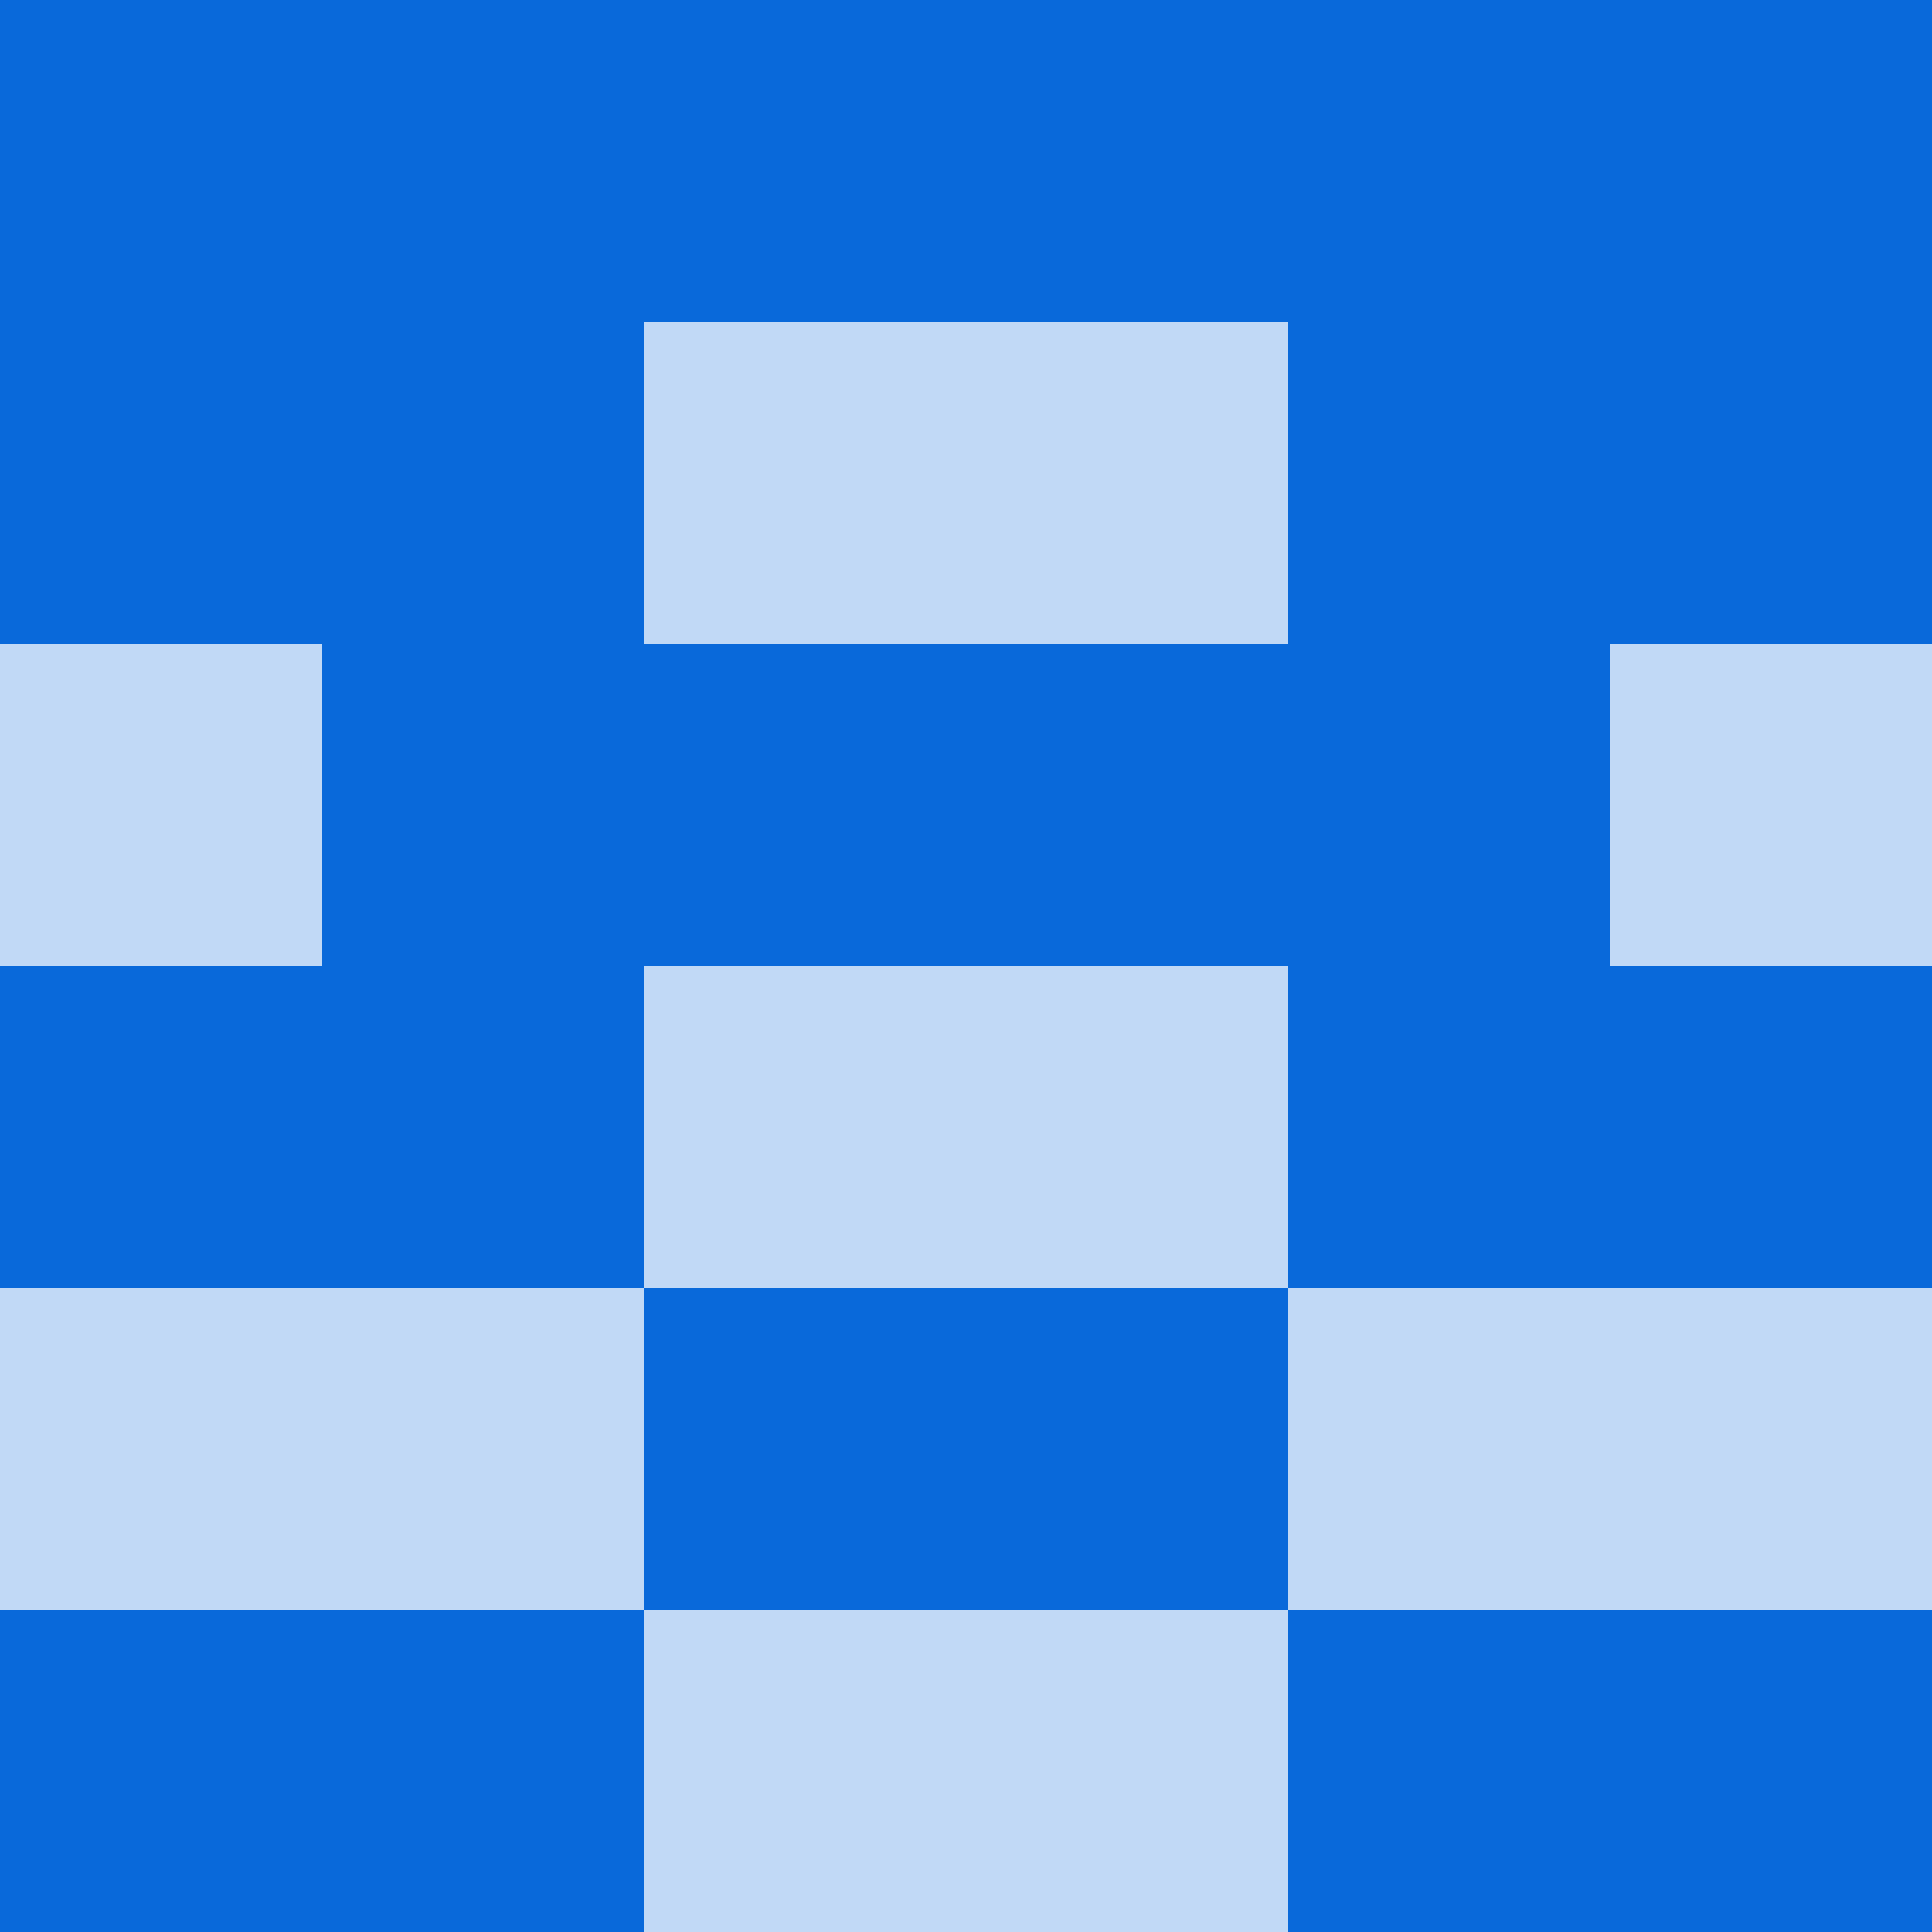
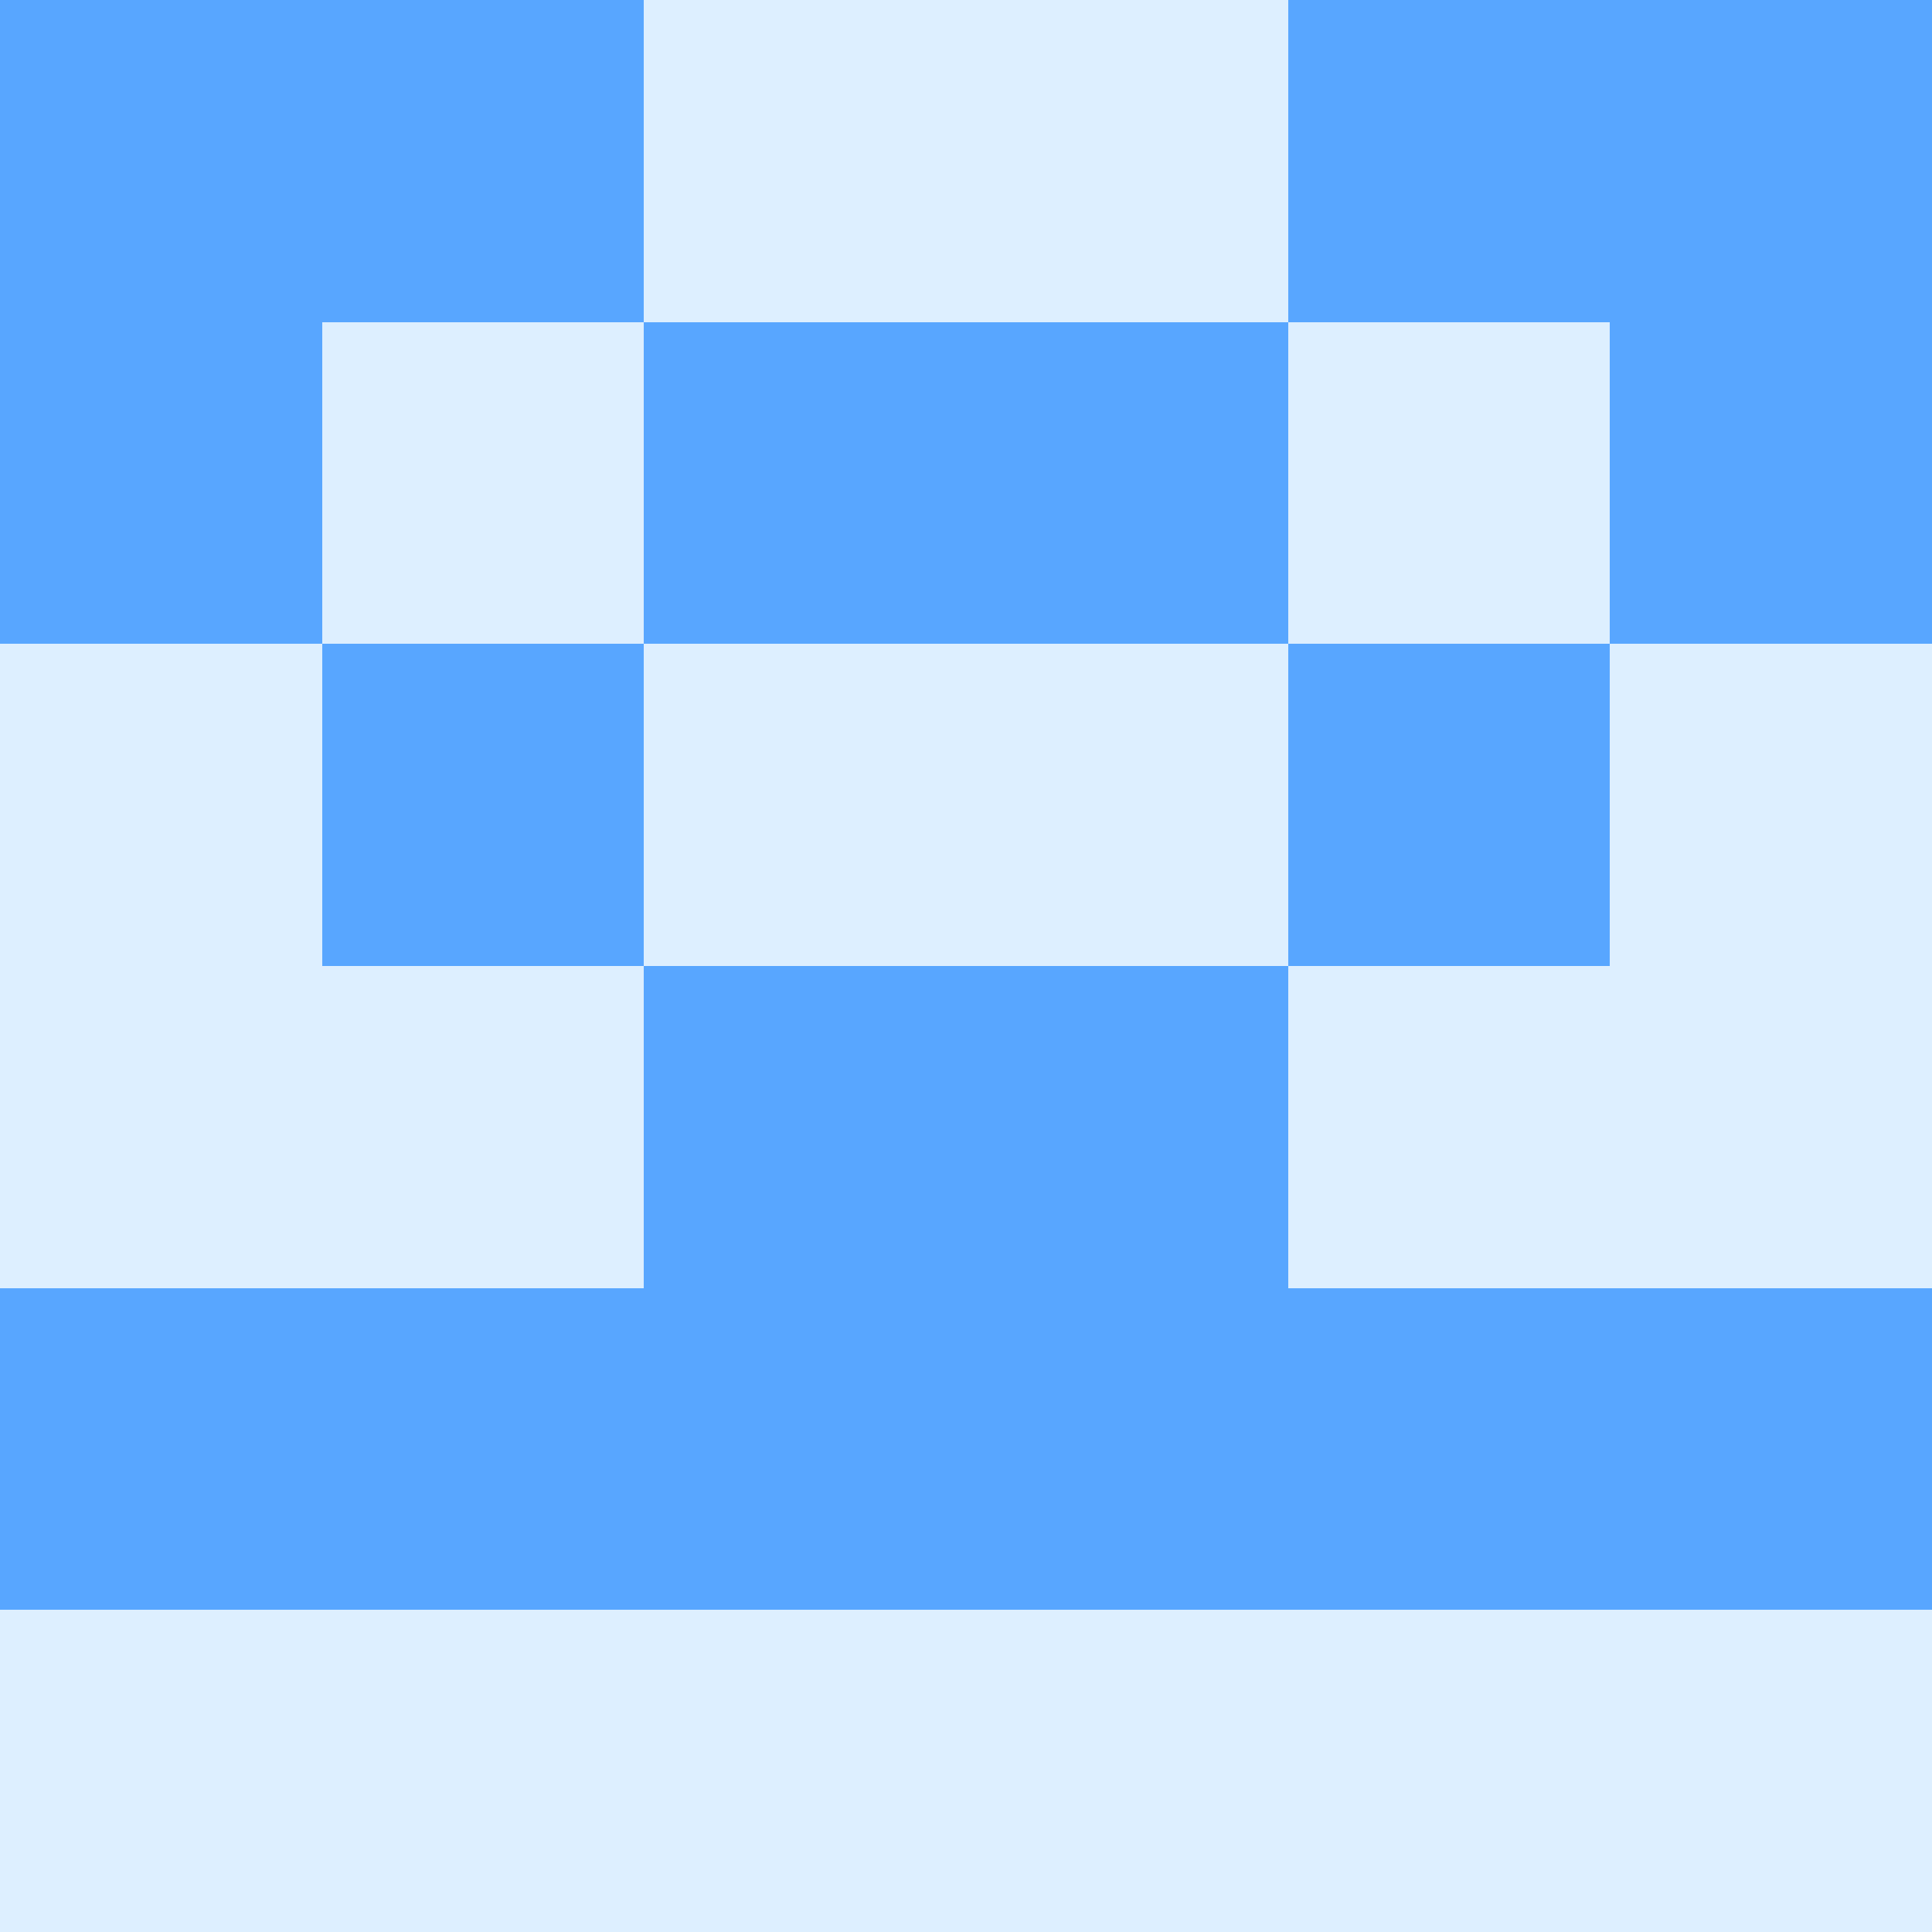
<svg xmlns="http://www.w3.org/2000/svg" viewBox="0 0 48 48" width="192" height="192" shape-rendering="crispEdges">
-   <rect width="48" height="48" fill="#0969da" opacity="0.25" />
-   <rect x="0" y="0" width="8" height="8" fill="#0969da" />
-   <rect x="40" y="0" width="8" height="8" fill="#0969da" />
-   <rect x="8" y="0" width="8" height="8" fill="#0969da" />
-   <rect x="32" y="0" width="8" height="8" fill="#0969da" />
-   <rect x="16" y="0" width="8" height="8" fill="#0969da" />
-   <rect x="24" y="0" width="8" height="8" fill="#0969da" />
-   <rect x="0" y="8" width="8" height="8" fill="#0969da" />
-   <rect x="40" y="8" width="8" height="8" fill="#0969da" />
-   <rect x="8" y="8" width="8" height="8" fill="#0969da" />
-   <rect x="32" y="8" width="8" height="8" fill="#0969da" />
-   <rect x="8" y="16" width="8" height="8" fill="#0969da" />
-   <rect x="32" y="16" width="8" height="8" fill="#0969da" />
-   <rect x="16" y="16" width="8" height="8" fill="#0969da" />
-   <rect x="24" y="16" width="8" height="8" fill="#0969da" />
-   <rect x="0" y="24" width="8" height="8" fill="#0969da" />
-   <rect x="40" y="24" width="8" height="8" fill="#0969da" />
-   <rect x="8" y="24" width="8" height="8" fill="#0969da" />
-   <rect x="32" y="24" width="8" height="8" fill="#0969da" />
-   <rect x="16" y="32" width="8" height="8" fill="#0969da" />
-   <rect x="24" y="32" width="8" height="8" fill="#0969da" />
-   <rect x="0" y="40" width="8" height="8" fill="#0969da" />
-   <rect x="40" y="40" width="8" height="8" fill="#0969da" />
-   <rect x="8" y="40" width="8" height="8" fill="#0969da" />
-   <rect x="32" y="40" width="8" height="8" fill="#0969da" />
+   <rect width="48" height="48" fill="#79c0ff" opacity="0.25" />
+   <rect x="0" y="0" width="8" height="8" fill="#58a6ff" />
+   <rect x="40" y="0" width="8" height="8" fill="#58a6ff" />
+   <rect x="8" y="0" width="8" height="8" fill="#58a6ff" />
+   <rect x="32" y="0" width="8" height="8" fill="#58a6ff" />
+   <rect x="0" y="8" width="8" height="8" fill="#58a6ff" />
+   <rect x="40" y="8" width="8" height="8" fill="#58a6ff" />
+   <rect x="16" y="8" width="8" height="8" fill="#58a6ff" />
+   <rect x="24" y="8" width="8" height="8" fill="#58a6ff" />
+   <rect x="8" y="16" width="8" height="8" fill="#58a6ff" />
+   <rect x="32" y="16" width="8" height="8" fill="#58a6ff" />
+   <rect x="16" y="24" width="8" height="8" fill="#58a6ff" />
+   <rect x="24" y="24" width="8" height="8" fill="#58a6ff" />
+   <rect x="0" y="32" width="8" height="8" fill="#58a6ff" />
+   <rect x="40" y="32" width="8" height="8" fill="#58a6ff" />
+   <rect x="8" y="32" width="8" height="8" fill="#58a6ff" />
+   <rect x="32" y="32" width="8" height="8" fill="#58a6ff" />
+   <rect x="16" y="32" width="8" height="8" fill="#58a6ff" />
+   <rect x="24" y="32" width="8" height="8" fill="#58a6ff" />
</svg>
